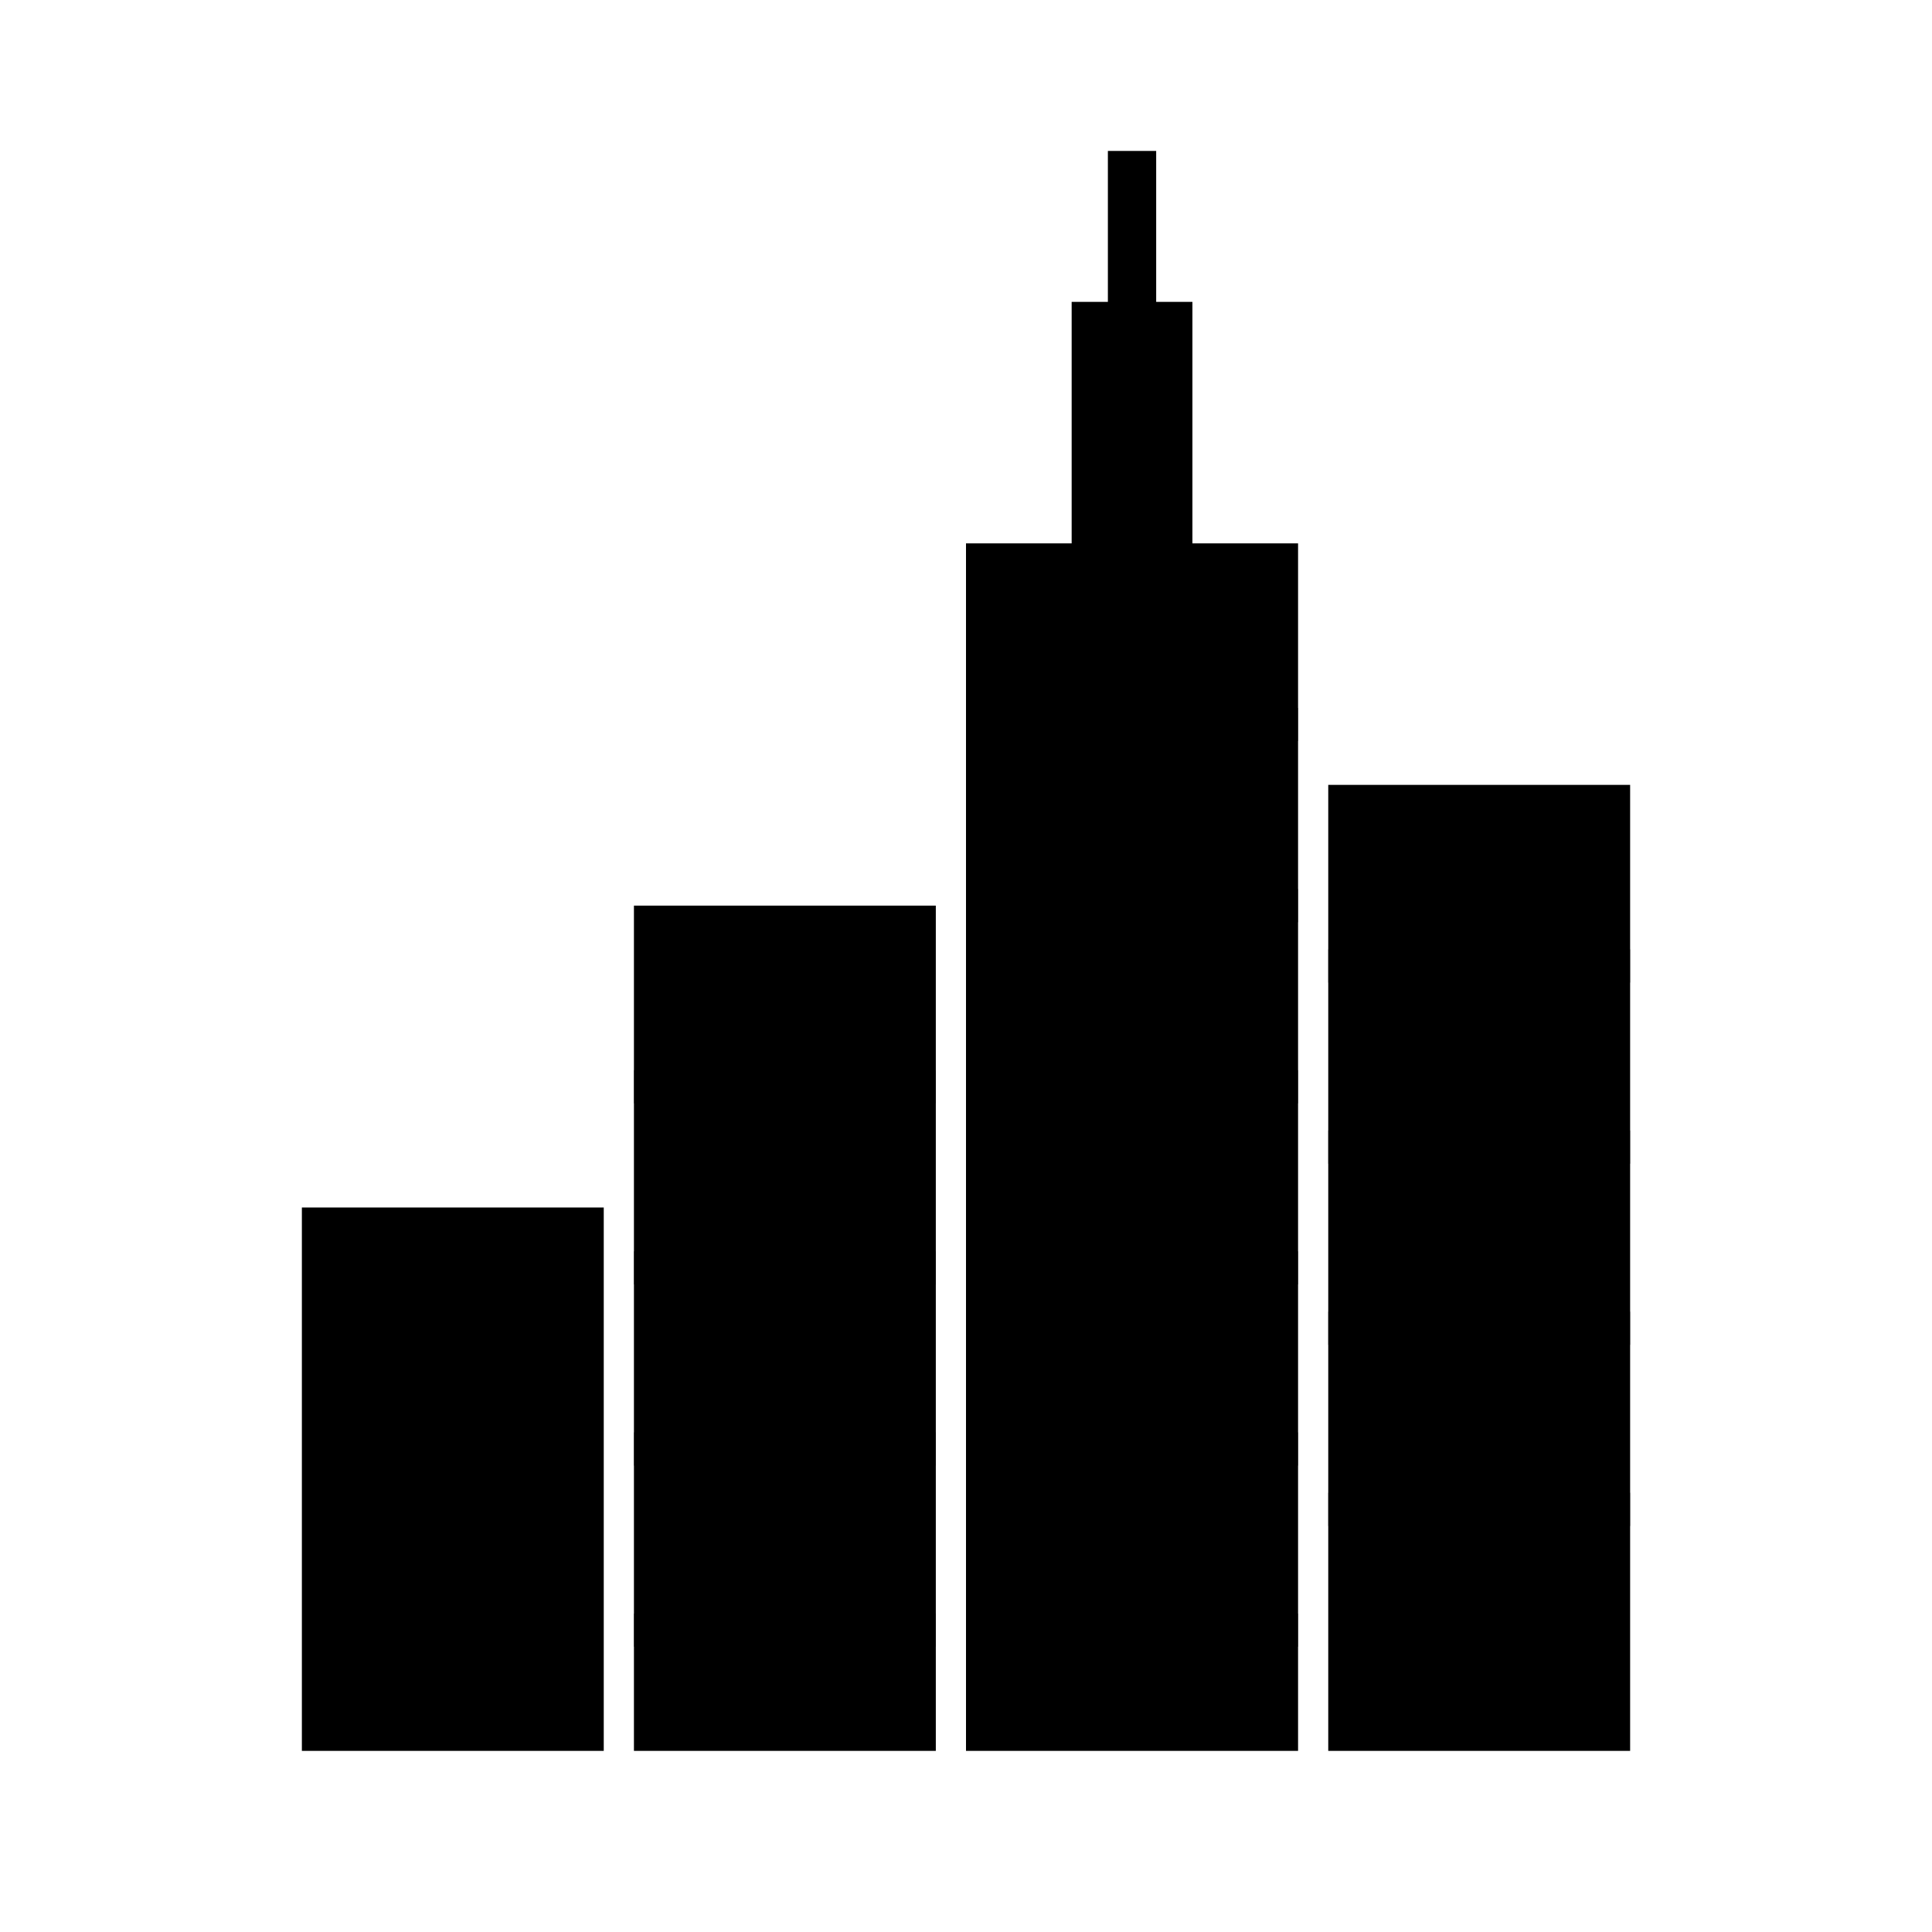
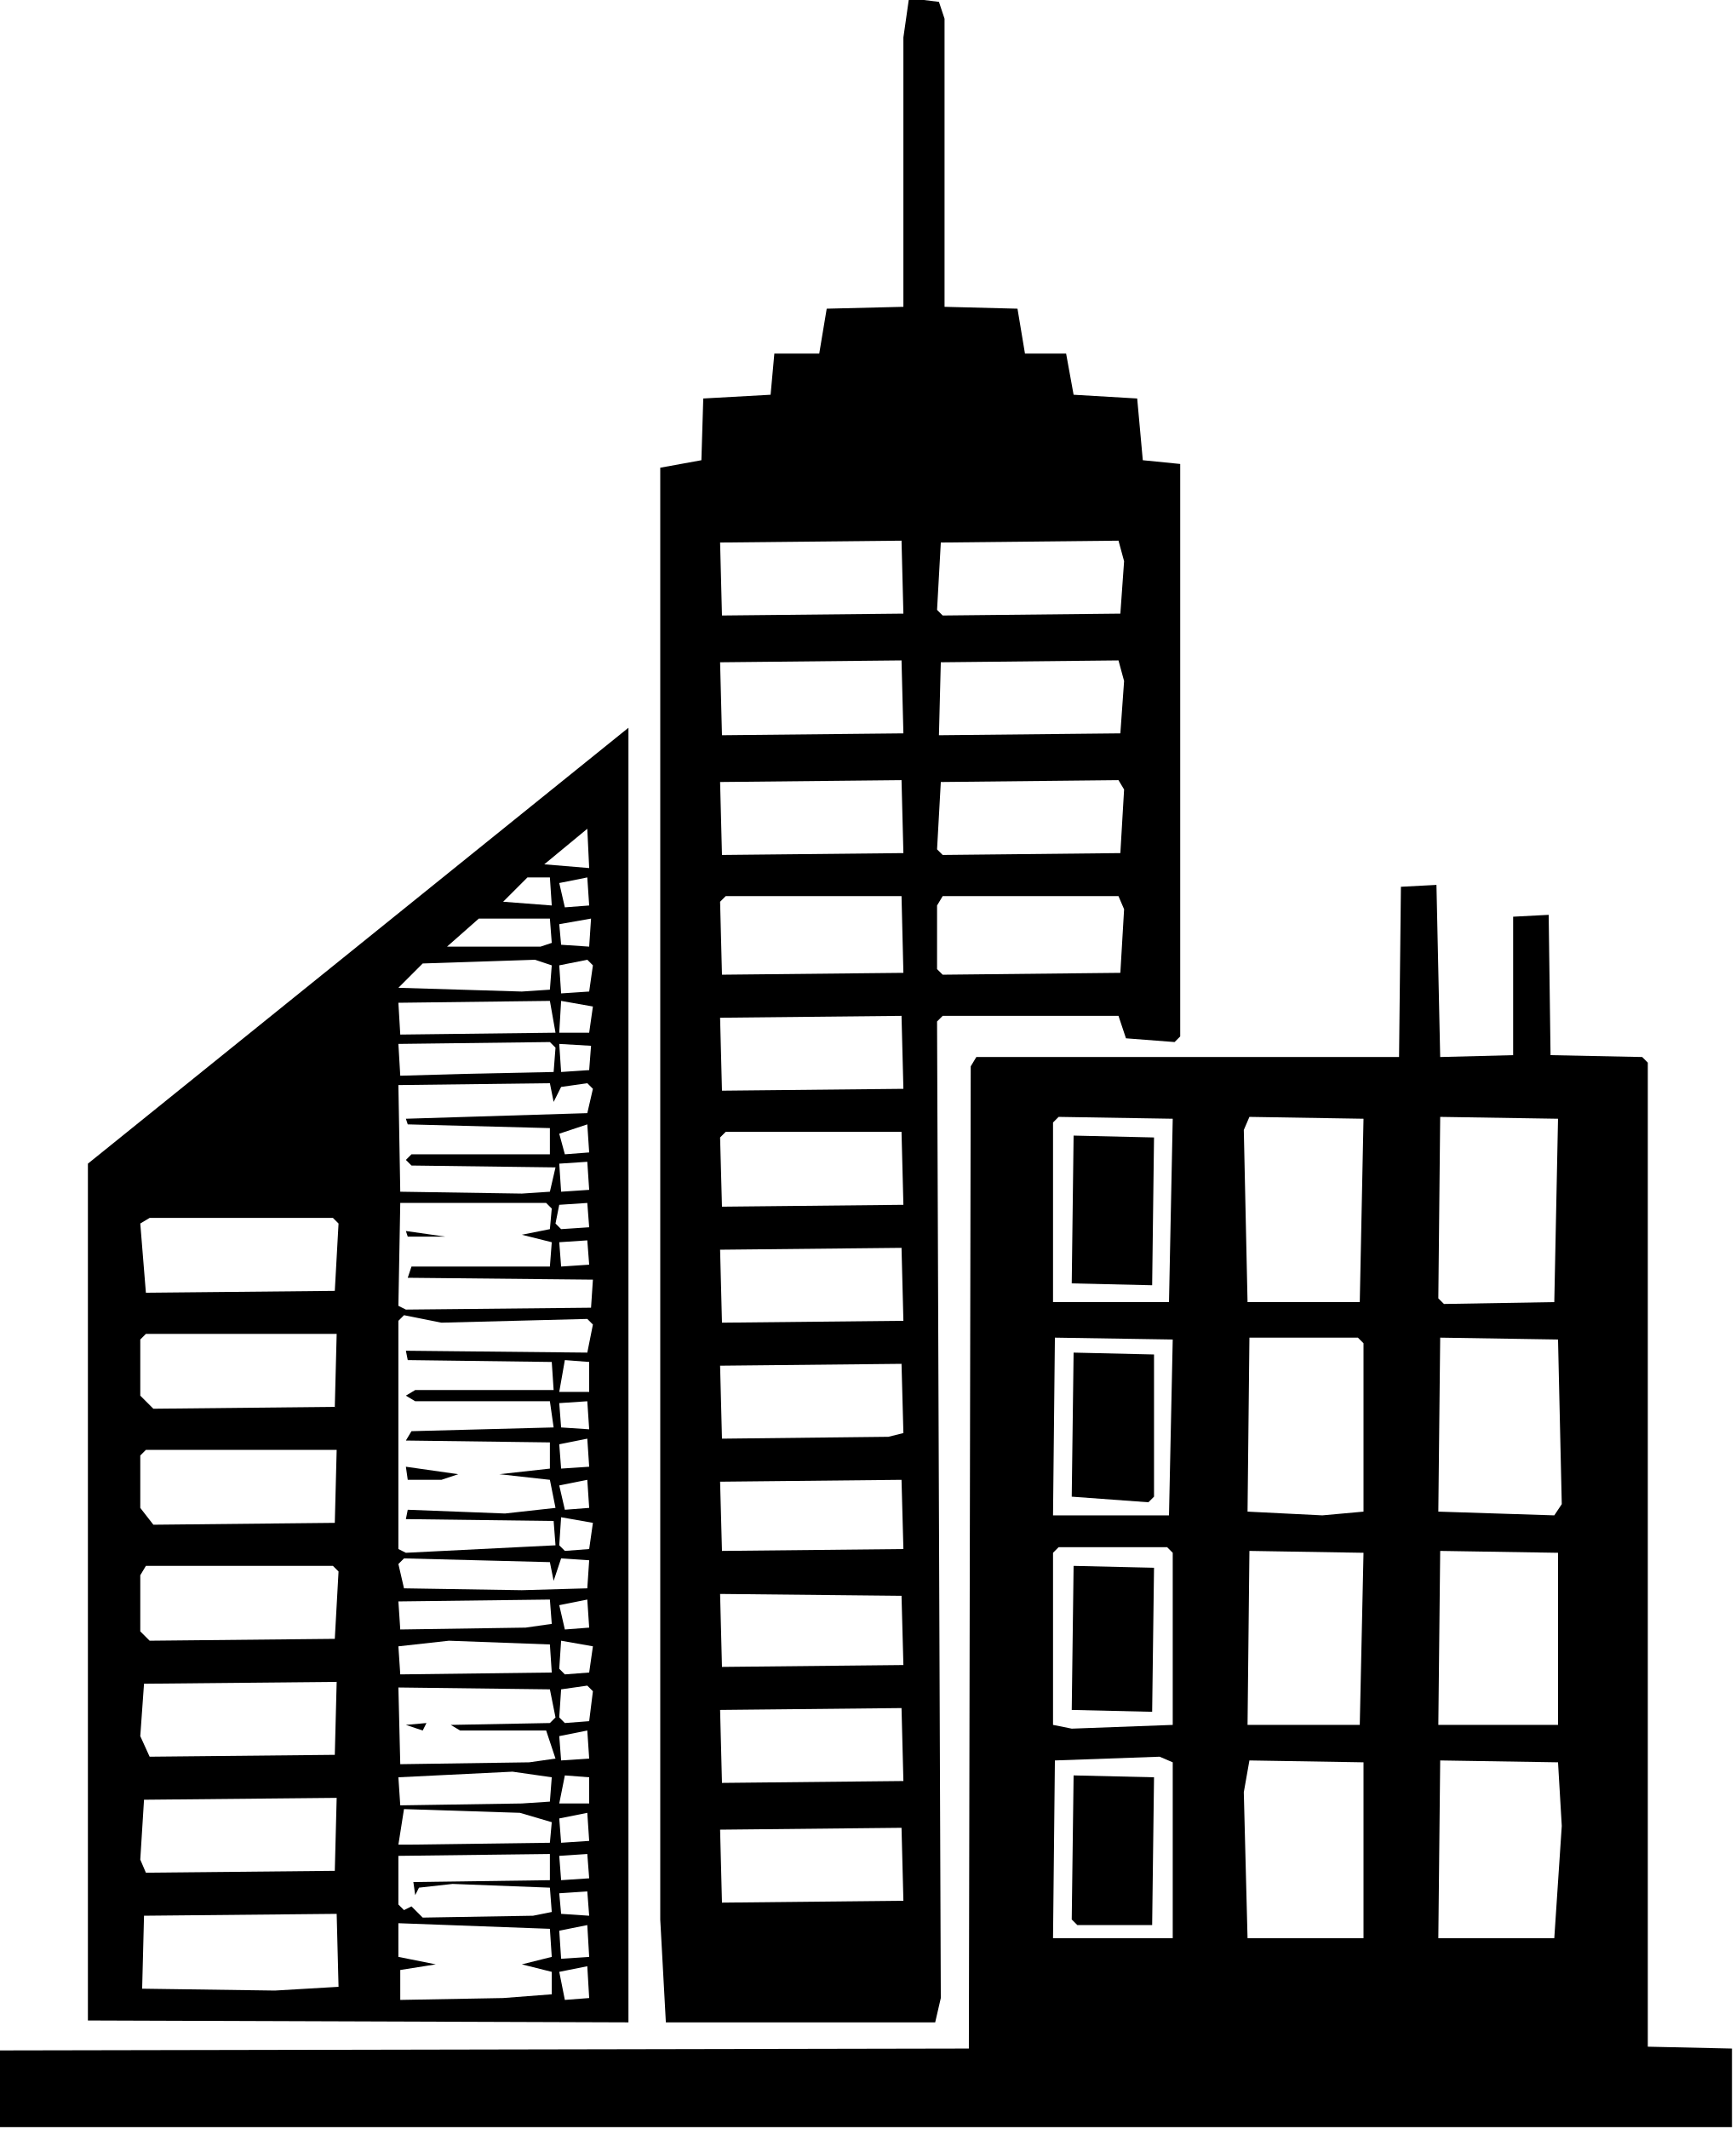
- <svg xmlns="http://www.w3.org/2000/svg" width="64" height="64" viewBox="0 0 64 64" fill="none" class="mr-mark">
-   <g fill="currentColor">
-     <rect x="10" y="40" width="10" height="18" />
-     <rect x="21" y="30" width="10" height="28" />
-     <rect x="32" y="18" width="11" height="40" />
-     <rect x="44" y="26" width="10" height="32" />
-     <rect x="35.5" y="10" width="4" height="10" />
-     <rect x="36.7" y="5" width="1.6" height="6" />
-   </g>
-   <g stroke="currentColor" stroke-width="1.1" opacity="0.55">
-     <line x1="21" y1="36" x2="31" y2="36" />
-     <line x1="21" y1="42" x2="31" y2="42" />
-     <line x1="21" y1="48" x2="31" y2="48" />
-     <line x1="21" y1="54" x2="31" y2="54" />
-     <line x1="32" y1="24" x2="43" y2="24" />
-     <line x1="32" y1="30" x2="43" y2="30" />
-     <line x1="32" y1="36" x2="43" y2="36" />
-     <line x1="32" y1="42" x2="43" y2="42" />
-     <line x1="32" y1="48" x2="43" y2="48" />
-     <line x1="32" y1="54" x2="43" y2="54" />
-     <line x1="44" y1="32" x2="54" y2="32" />
-     <line x1="44" y1="38" x2="54" y2="38" />
-     <line x1="44" y1="44" x2="54" y2="44" />
-     <line x1="44" y1="50" x2="54" y2="50" />
-   </g>
+ <svg xmlns="http://www.w3.org/2000/svg" width="464" height="569" viewBox="0 0 464 569" fill="none" class="mr-mark">
+   <path fill="currentColor" fill-rule="evenodd" d="M250,540.5L178,540.5L176.5,513L176.5,125L187.5,123L188,106.5L206,105.5L207,94.5L219,94.5L221,82.5L241.5,82L241.5,10L243,-0.5L251,0.5L252.5,5L252.5,82L272,82.5L274,94.5L285,94.5L287,105.5L304,106.5L305.5,123L315.5,124L315.5,277L314,278.5L301,277.5L299,271.5L252,271.5L250.5,273L251.5,534L250,540.5Z M241.5,164L241,144.5L192.5,145L193,164.5L241.5,164Z M299.5,164L300.5,150L299,144.5L251.5,145L250.5,163L252,164.5L299.5,164Z M241.5,196L241,176.5L192.5,177L193,196.5L241.5,196Z M299.5,196L300.5,182L299,176.5L251.5,177L251,196.5L299.5,196Z M168,540.5L23.5,540L23.5,311L168,194.5L168,540.5Z M241.5,228L241,208.5L192.5,209L193,228.5L241.5,228Z M299.5,228L300.5,211L299,208.5L251.5,209L250.5,227L252,228.5L299.5,228Z M157.5,232L157,221.5L145.5,231L157.5,232Z M147.5,242L147,234.5L141,234.5L134.5,241L147.5,242Z M157.5,242L157,234.5L149.5,236L151,242.5L157.5,242Z M463,568.5L0,568.5L-0.5,548L259,547.5L259.5,285L261,282.5L374,282.5L374.5,237L384,236.5L385,282.5L404.5,282L404.5,245L414,244.5L414.5,282L439,282.5L440.5,284L440.5,547L463,547.5L463,568.5Z M241.5,260L241,239.5L194,239.5L192.5,241L193,260.5L241.5,260Z M299.5,260L300.5,243L299,239.5L252,239.5L250.5,242L250.5,259L252,260.5L299.5,260Z M144.5,253L147.5,252L147,245.5L128,245.5L119.5,253L144.5,253Z M157.5,253L158,245.5L149.5,247L150,252.5L157.5,253Z M139.5,265L147,264.5L147.5,258L143,256.5L113,257.5L106.5,264L139.5,265Z M157.5,265L158.5,258L157,256.5L149.5,258L150,265.5L157.5,265Z M148.5,276L147,267.5L106.5,268L107,276.5L148.5,276Z M157.5,276L158.5,269L150,267.5L149.5,276L157.5,276Z M241.5,291L241,271.5L192.5,272L193,291.5L241.5,291Z M124.5,287L148,286.5L148.5,280L147,278.5L106.5,279L107,287.5L124.5,287Z M157.5,286L158,279.5L149.5,279L150,286.5L157.5,286Z M139.5,319L147,318.5L148.5,312L110,311.5L108.5,310L110,308.5L147,308.5L147,301.5L109,300.5L108.5,299L157,297.5L158.5,291L157,289.5L150,290.5L148,294.5L147,289.5L106.5,290L107,318.5L139.5,319Z M312.5,348L313.5,299L283,298.5L281.5,300L281.5,348L312.5,348Z M363.5,348L364.5,299L334,298.5L332.5,302L333.5,348L363.5,348Z M415.5,348L416.5,299L385,298.5L384.5,347L386,348.5L415.5,348Z M157.5,308L157,300.5L149.5,303L151,308.5L157.5,308Z M241.5,322L241,302.5L194,302.5L192.5,304L193,322.5L241.5,322Z M308,343.5L286.5,343L287,303.5L308.5,304L308,343.5Z M157.5,318L157,310.5L149.5,311L150,318.5L157.5,318Z M108.5,350L158,349.5L158.5,342L109,341.5L110,338.5L147,338.5L147.5,332L139.5,330L147,328.5L147.5,323L146,321.5L107,321.5L106.5,349L108.5,350Z M157.5,328L157,321.5L149.5,322L148.5,327L150,328.5L157.5,328Z M89.5,345L90.5,327L89,325.5L40,325.5L37.5,327L39,345.5L89.5,345Z M119,330.5L109,330.5L108.5,329L119,330.5Z M157.5,338L157,331.5L149.5,332L150,338.5L157.5,338Z M241.5,353L241,333.5L192.5,334L193,353.5L241.5,353Z M108.5,415L148.5,413L148,406.5L108.5,406L109,403.5L135,404.5L148.5,403L147,395.5L133.5,394L147,392.5L147,385.5L108.5,385L110,382.5L148,381.5L147,374.5L111,374.5L108.5,373L111,371.5L148,371.5L147.5,364L109,363.5L108.5,361L157,361.5L158.5,354L157,352.5L118,353.5L108,351.5L106.5,353L106.5,414L108.5,415Z M89.5,376L90,356.5L39,356.5L37.5,358L37.5,373L41,376.5L89.5,376Z M312.5,405L313.5,358L282,357.5L281.5,405L312.5,405Z M353.5,405L364.5,404L364.5,359L363,357.5L334,357.5L333.5,404L353.5,405Z M415.5,405L417.5,402L416.5,358L385,357.5L384.5,404L415.5,405Z M307,401.5L286.5,400L287,361.5L308.5,362L308.5,400L307,401.5Z M157.5,372L157.5,364L151,363.5L149.5,372L157.5,372Z M237.5,384L241.5,383L241,364.5L192.5,365L193,384.5L237.5,384Z M157.5,382L157,374.5L149.5,375L150,381.5L157.5,382Z M157.5,392L157,384.5L149.5,386L150,392.5L157.5,392Z M89.5,407L90,387.5L39,387.5L37.5,389L37.5,403L41,407.5L89.5,407Z M118,395.5L109,395.5L108.5,392L122.5,394L118,395.5Z M157.5,403L157,395.5L149.5,397L151,403.5L157.5,403Z M241.5,414L241,395.5L192.5,396L193,414.5L241.5,414Z M157.5,414L158.5,407L150,405.5L149.5,413L151,414.5L157.5,414Z M286.5,462L313.5,461L313.5,415L312,413.5L283,413.5L281.5,415L281.5,461L286.5,462Z M363.5,461L364.5,415L334,414.5L333.5,461L363.5,461Z M416.5,461L416.5,415L385,414.5L384.5,461L416.5,461Z M139.5,425L157,424.5L157.5,417L150,416.5L148,422.5L147,417.5L108,416.5L106.5,418L108,424.5L139.5,425Z M89.5,438L90.5,420L89,418.5L39,418.5L37.5,421L37.5,436L40,438.5L89.5,438Z M308,457.5L286.5,457L287,418.5L308.5,419L308,457.5Z M241.5,445L241,426.5L192.5,426L193,445.5L241.5,445Z M140.5,435L147.5,434L147,427.5L106.5,428L107,435.5L140.5,435Z M157.5,435L157,427.5L149.5,429L151,435.5L157.5,435Z M147.5,447L147,439.5L120,438.5L106.5,440L107,447.5L147.5,447Z M157.5,447L158.5,440L150,438.5L149.5,446L151,447.5L157.5,447Z M89.5,469L90,449.5L38.5,450L37.5,464L40,469.5L89.5,469Z M141.5,471L148.5,470L146,462.5L123,462.5L120.5,461L147,460.5L148.5,459L147,451.5L106.5,451L107,471.5L141.5,471Z M157.5,460L158.5,452L157,450.5L150,451.5L149.5,459L151,460.5L157.5,460Z M241.5,476L241,456.5L192.5,457L193,476.5L241.5,476Z M113,462.5L108.5,461L114,460.5L113,462.5Z M157.5,470L157,462.5L149.5,464L150,470.5L157.5,470Z M313.5,518L313.5,471L310,469.5L282,470.5L281.5,518L313.5,518Z M364.5,518L364.5,471L334,470.5L332.5,479L333.5,518L364.5,518Z M415.5,518L417.5,488L416.5,471L385,470.5L384.5,518L415.5,518Z M139.5,482L147,481.5L147.5,475L137,473.5L106.5,475L107,482.5L139.5,482Z M157.5,482L157.5,475L151,474.5L149.5,482L157.5,482Z M308,514.5L288,514.5L286.5,513L287,474.5L308.5,475L308,514.5Z M89.5,500L90,480.5L38.5,481L37.5,497L39,500.5L89.5,500Z M109.5,493L147,492.5L147.5,487L139,484.5L108,483.5L106.5,493L109.5,493Z M157.5,492L157,484.5L149.5,486L150,492.5L157.5,492Z M241.5,508L241,488.5L192.5,489L193,508.5L241.5,508Z M142.5,512L147.5,511L147,504.5L121,503.5L112,504.5L111,506.5L110.5,503L147,502.5L147,495.5L106.5,496L106.5,509L108,510.5L110,509.5L113,512.5L142.5,512Z M157.5,502L157,495.5L149.5,496L150,502.5L157.5,502Z M157.5,512L157,505.5L149.5,506L150,511.5L157.5,512Z M73.5,532L90.5,531L90,511.5L38.5,512L38,531.5L73.5,532Z M134.5,534L147.5,533L147.5,527L139.5,525L147.5,523L147,515.5L106.5,514L106.5,523L116.5,525L107,526.5L107,534.5L134.5,534Z M157.5,523L157,514.5L149.5,516L150,523.5L157.5,523Z M157.5,534L157,525.5L149.5,527L151,534.5L157.5,534Z" />
</svg>
